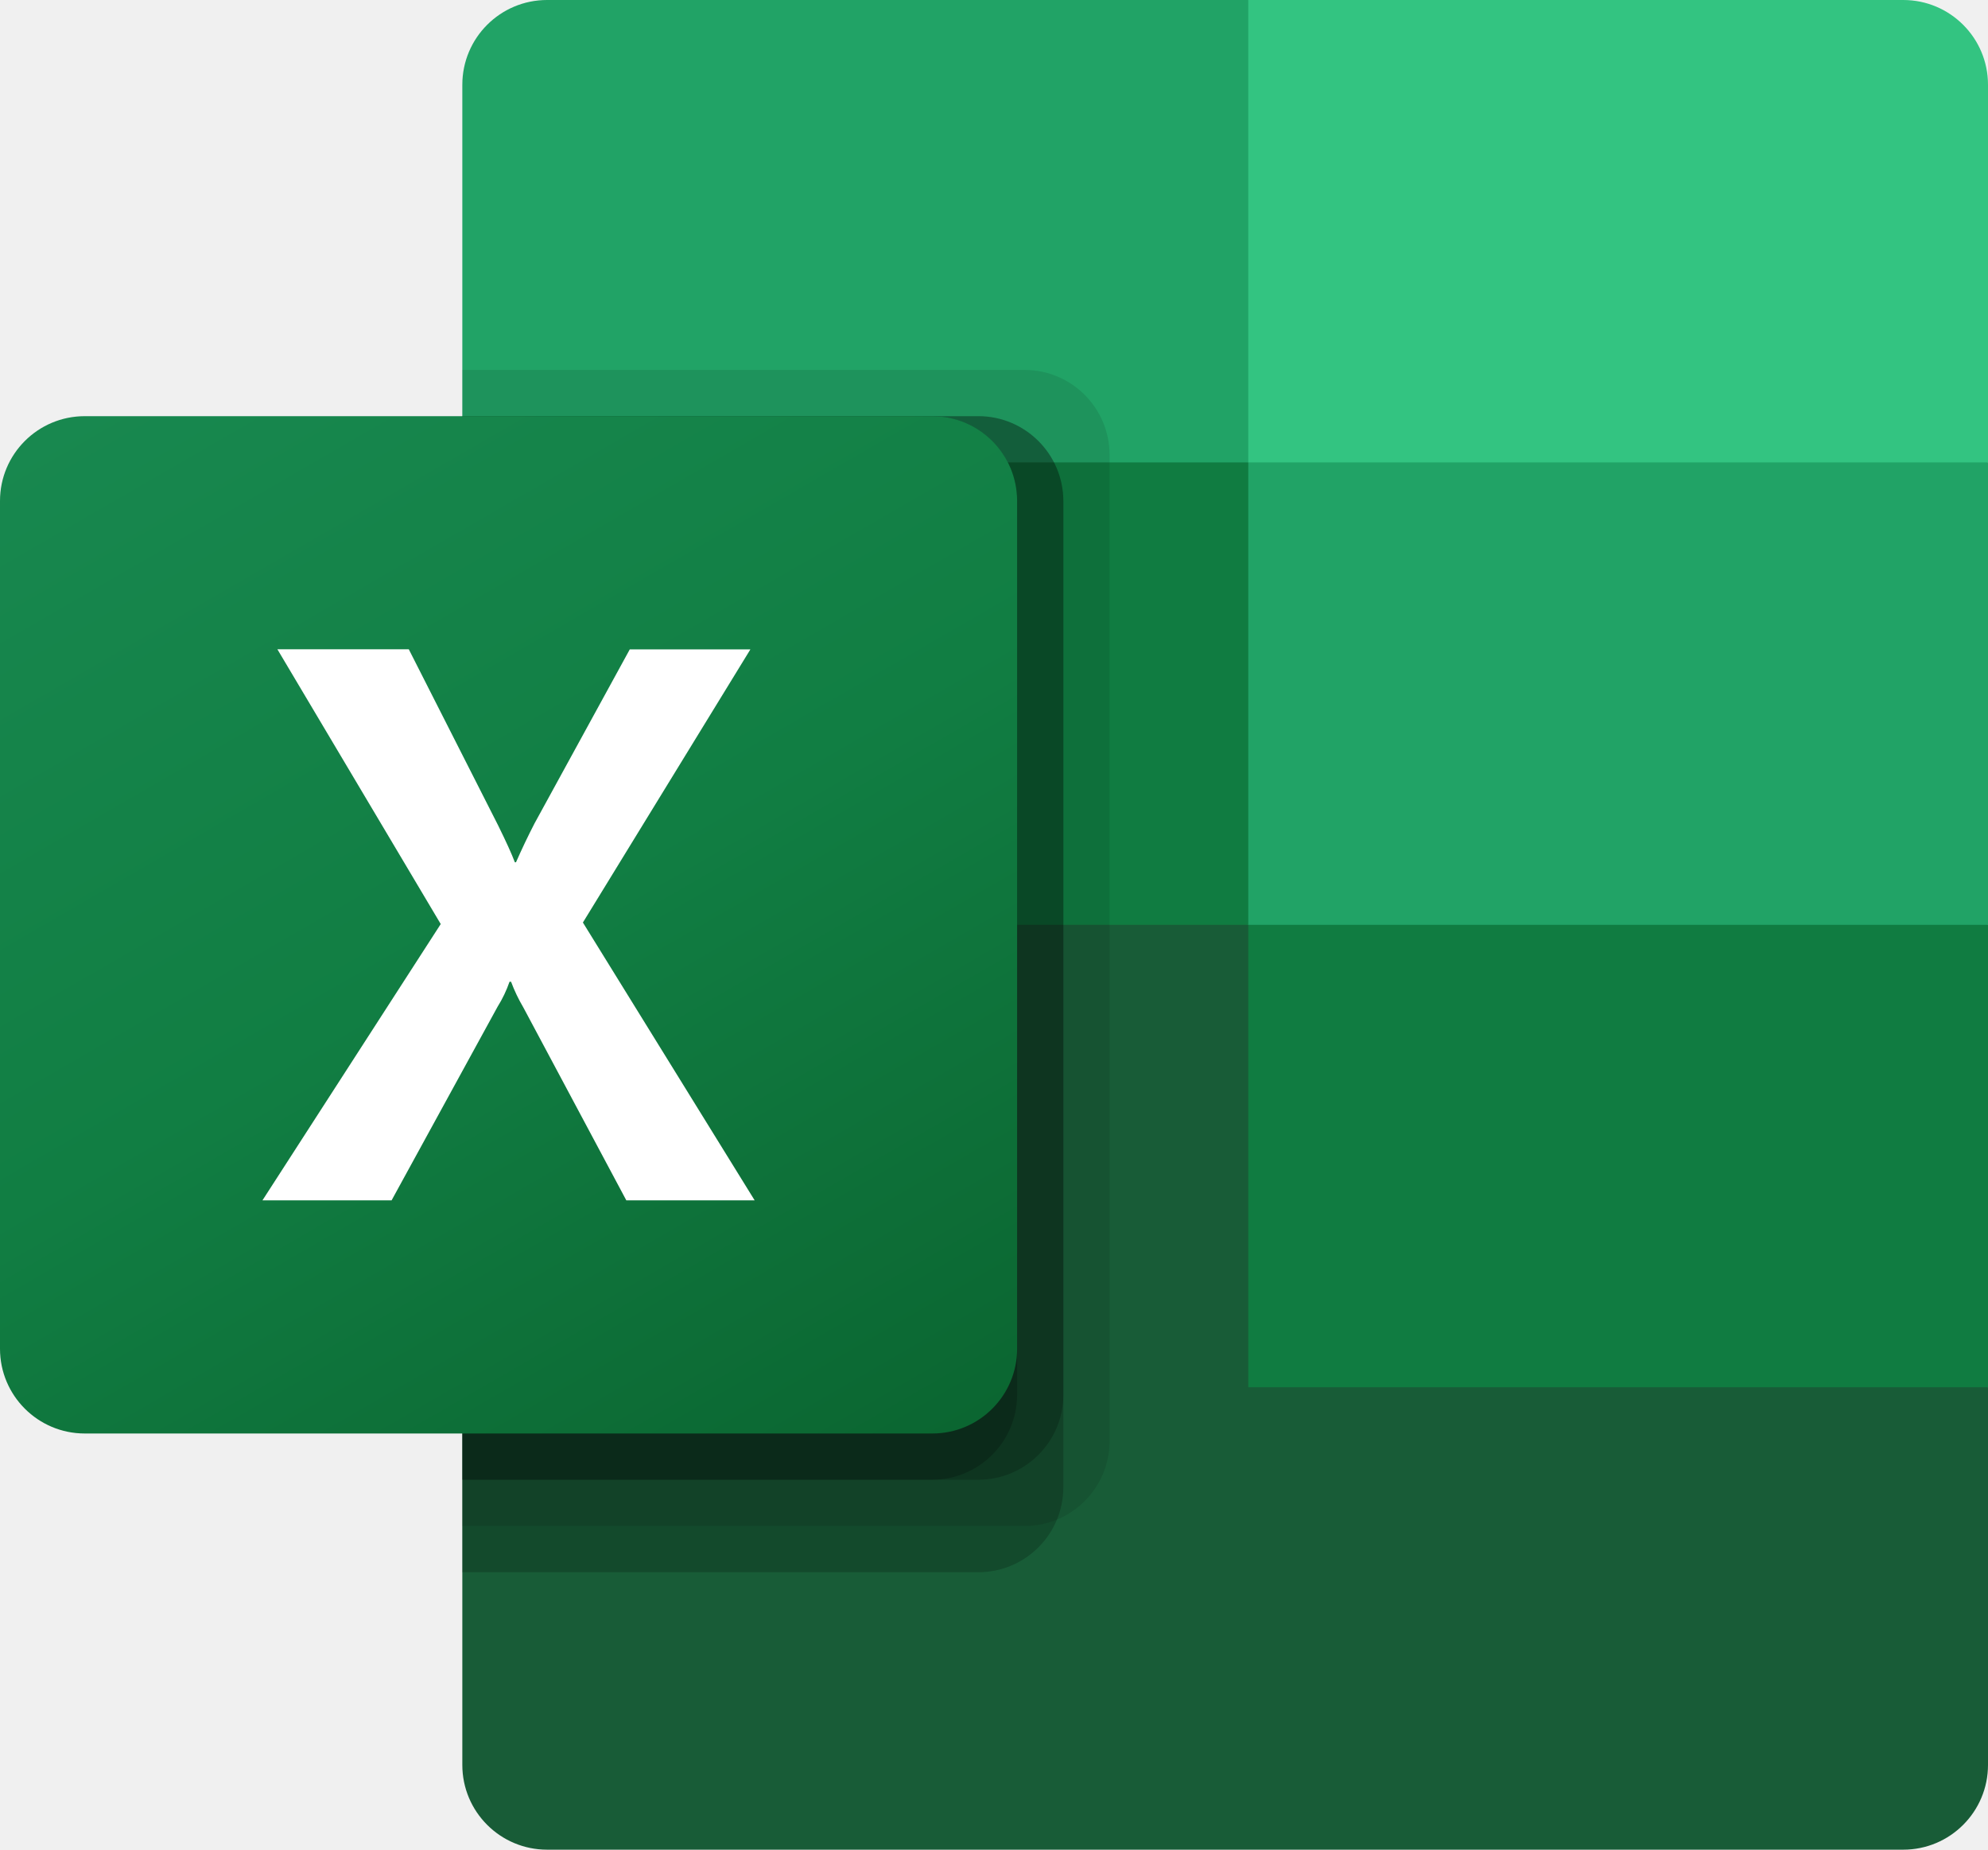
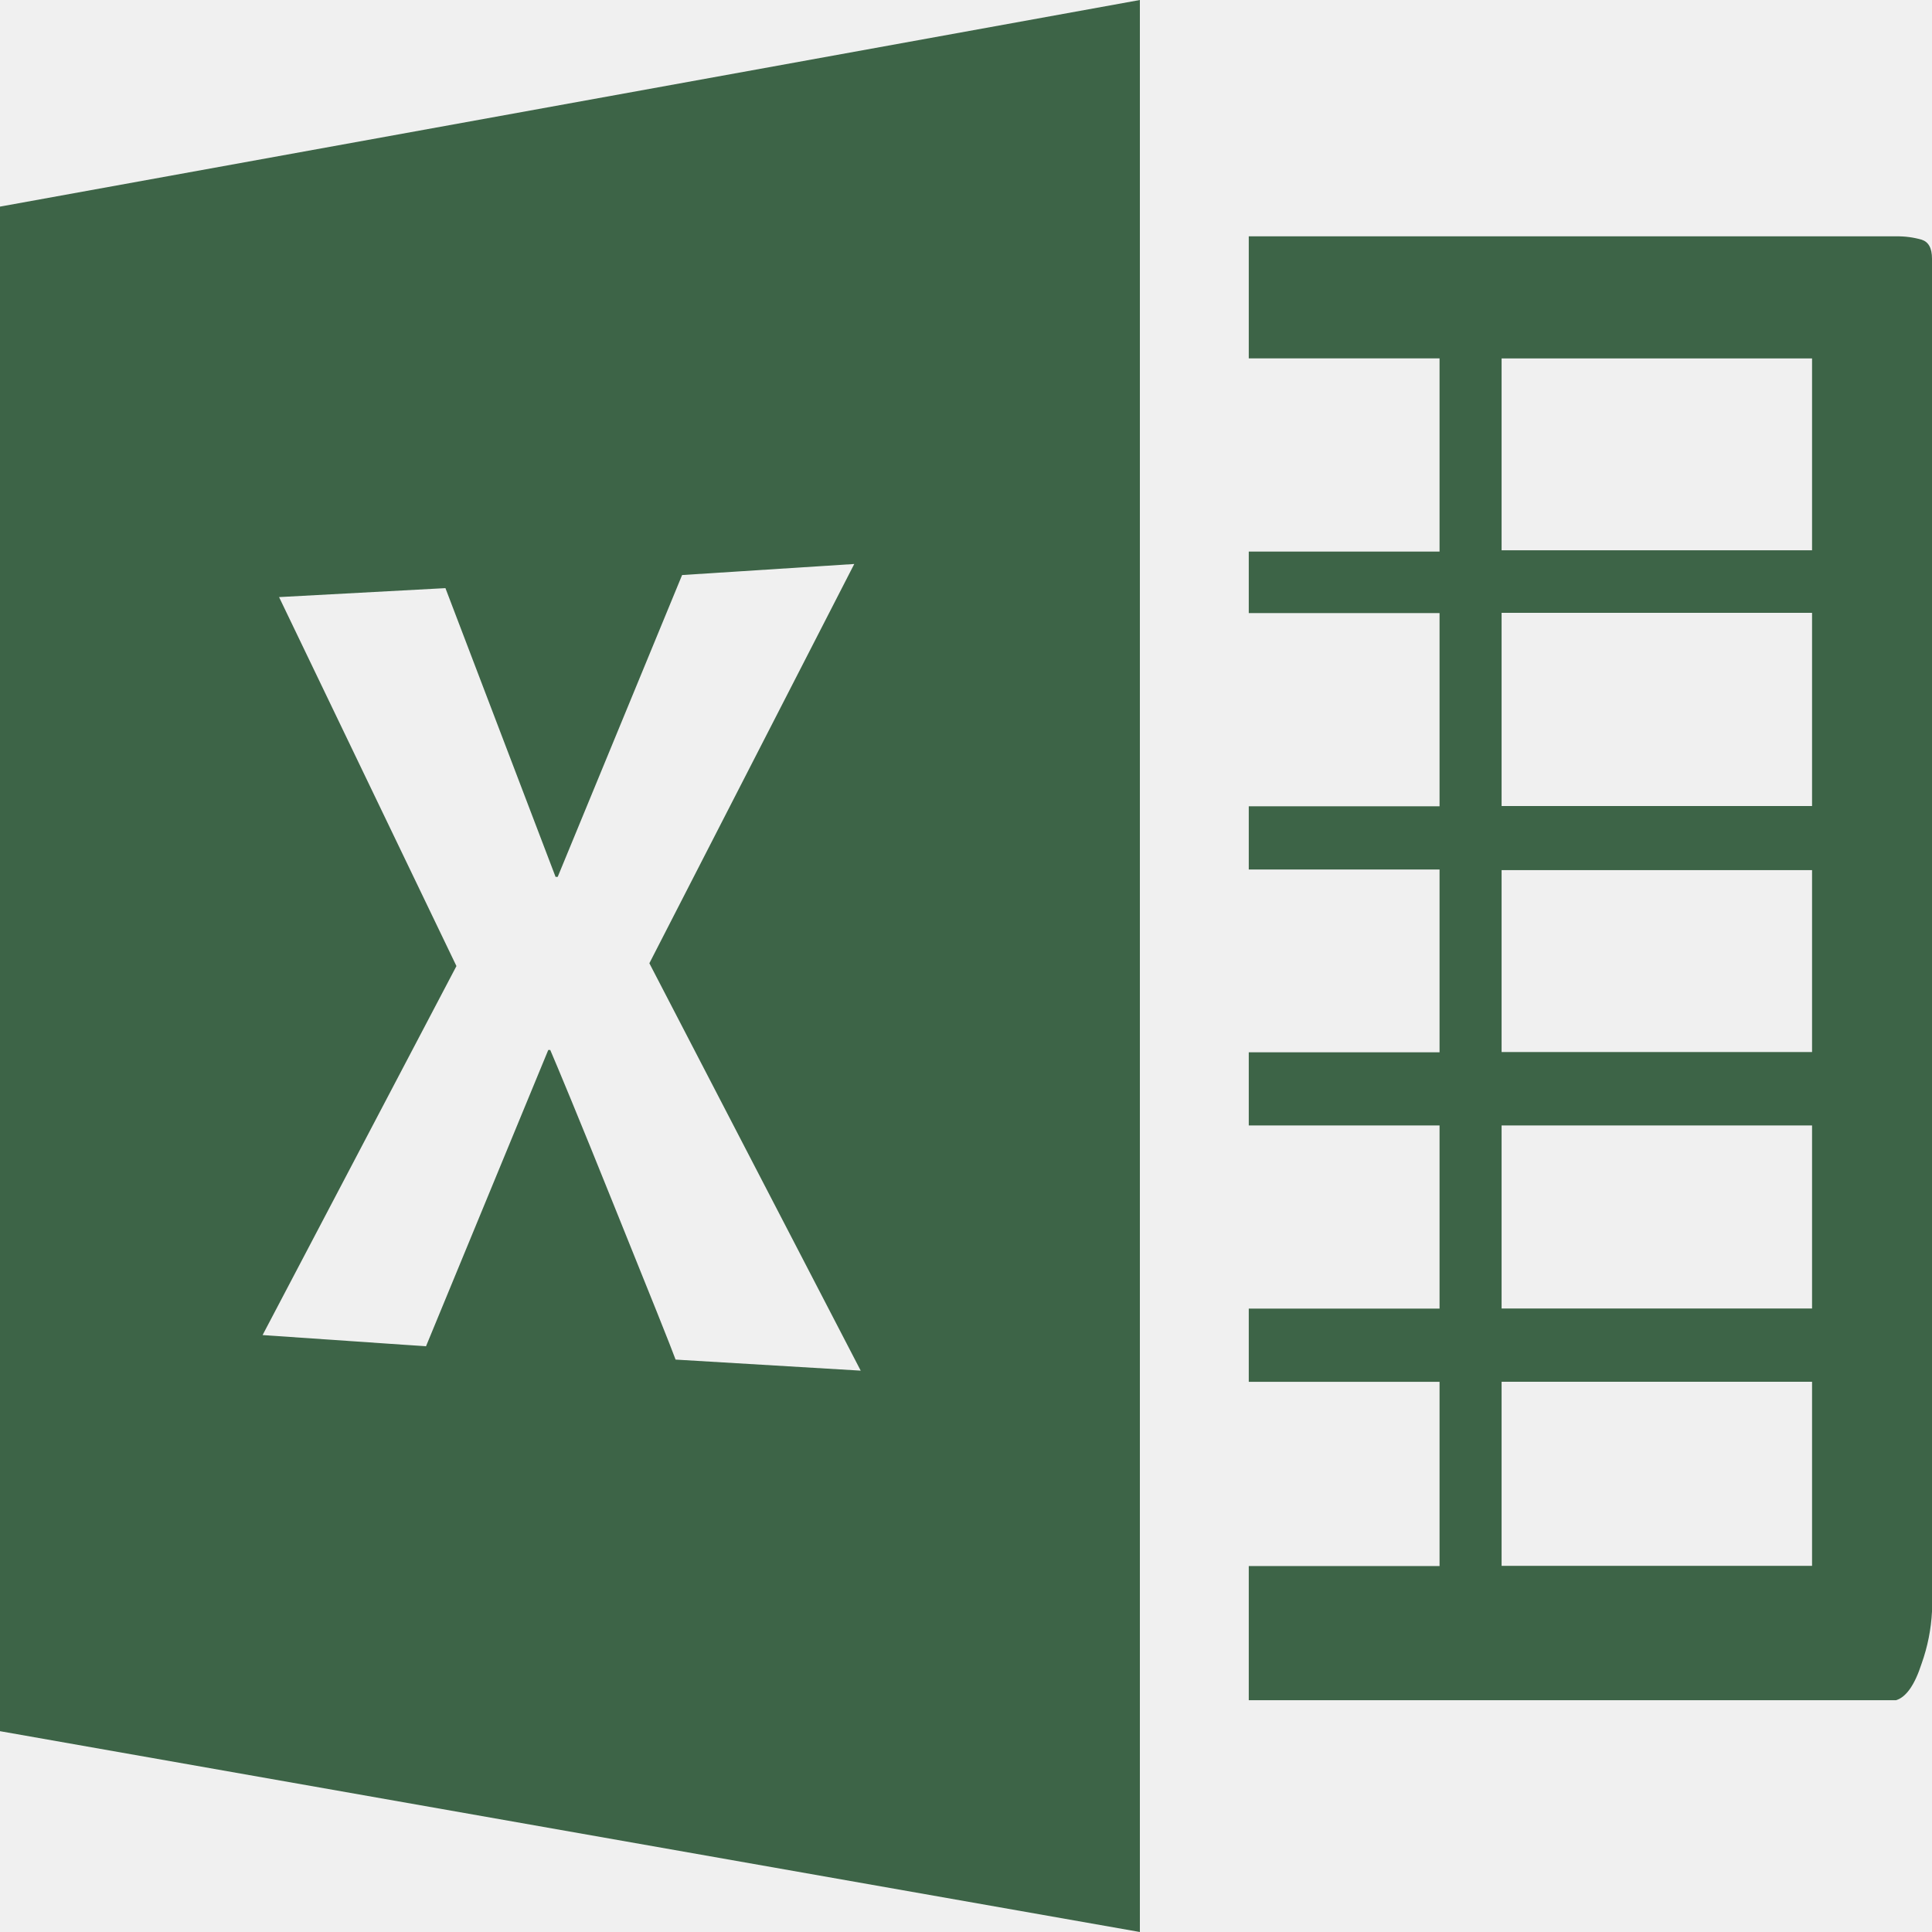
- <svg xmlns="http://www.w3.org/2000/svg" version="1.1" id="Livello_1" x="0px" y="0px" viewBox="0 0 2289.75 2130" enable-background="new 0 0 2289.75 2130" xml:space="preserve">
-   <path fill="#185C37" d="M1437.75,1011.75L532.5,852v1180.393c0,53.907,43.7,97.607,97.607,97.607l0,0h1562.036  c53.907,0,97.607-43.7,97.607-97.607l0,0V1597.5L1437.75,1011.75z" />
-   <path fill="#21A366" d="M1437.75,0H630.107C576.2,0,532.5,43.7,532.5,97.607c0,0,0,0,0,0V532.5l905.25,532.5L1917,1224.75  L2289.75,1065V532.5L1437.75,0z" />
-   <path fill="#107C41" d="M532.5,532.5h905.25V1065H532.5V532.5z" />
-   <path opacity="0.1" enable-background="new    " d="M1180.393,426H532.5v1331.25h647.893c53.834-0.175,97.432-43.773,97.607-97.607  V523.607C1277.825,469.773,1234.227,426.175,1180.393,426z" />
-   <path opacity="0.2" enable-background="new    " d="M1127.143,479.25H532.5V1810.5h594.643  c53.834-0.175,97.432-43.773,97.607-97.607V576.857C1224.575,523.023,1180.977,479.425,1127.143,479.25z" />
-   <path opacity="0.2" enable-background="new    " d="M1127.143,479.25H532.5V1704h594.643c53.834-0.175,97.432-43.773,97.607-97.607  V576.857C1224.575,523.023,1180.977,479.425,1127.143,479.25z" />
-   <path opacity="0.2" enable-background="new    " d="M1073.893,479.25H532.5V1704h541.393c53.834-0.175,97.432-43.773,97.607-97.607  V576.857C1171.325,523.023,1127.727,479.425,1073.893,479.25z" />
-   <linearGradient id="SVGID_1_" gradientUnits="userSpaceOnUse" x1="203.513" y1="1729.018" x2="967.987" y2="404.982" gradientTransform="matrix(1 0 0 -1 0 2132)">
-     <stop offset="0" style="stop-color:#18884F" />
-     <stop offset="0.5" style="stop-color:#117E43" />
-     <stop offset="1" style="stop-color:#0B6631" />
-   </linearGradient>
-   <path fill="url(#SVGID_1_)" d="M97.607,479.25h976.285c53.907,0,97.607,43.7,97.607,97.607v976.285  c0,53.907-43.7,97.607-97.607,97.607H97.607C43.7,1650.75,0,1607.05,0,1553.143V576.857C0,522.95,43.7,479.25,97.607,479.25z" />
-   <path fill="#FFFFFF" d="M302.3,1382.264l205.332-318.169L319.5,747.683h151.336l102.666,202.35  c9.479,19.223,15.975,33.494,19.49,42.919h1.331c6.745-15.336,13.845-30.228,21.3-44.677L725.371,747.79h138.929l-192.925,314.548  L869.2,1382.263H721.378L602.79,1160.158c-5.586-9.45-10.326-19.376-14.164-29.66h-1.757c-3.474,10.075-8.083,19.722-13.739,28.755  l-122.102,223.011H302.3z" />
-   <path fill="#33C481" d="M2192.143,0H1437.75v532.5h852V97.607C2289.75,43.7,2246.05,0,2192.143,0L2192.143,0z" />
-   <path fill="#107C41" d="M1437.75,1065h852v532.5h-852V1065z" />
+ <svg xmlns="http://www.w3.org/2000/svg" width="36" height="36" viewBox="0 0 36 36">
+   <path id="Icon_simple-microsoftexcel" data-name="Icon simple-microsoftexcel" d="M35.33,4.733H23.269V7.007h3.555v3.6H23.269v1.146h3.555v3.6H23.269v1.178h3.555v3.406H23.269V21.3h3.555v3.413H23.269v1.364h3.555V29.51H23.269v2.5H35.33c.19-.058.349-.287.477-.684A3.405,3.405,0,0,0,36,30.358V5.149c0-.2-.066-.313-.193-.354A1.622,1.622,0,0,0,35.33,4.733ZM33.765,29.506H27.98v-3.43h5.785v3.43Zm0-4.795H27.98V21.3h5.785Zm0-4.779H27.98v-3.39h5.785v3.39Zm0-4.584H27.98v-3.6h5.785v3.6Zm0-4.765H27.98V7.008h5.785v3.575ZM0,4.167v28.42l21.24,3.742v-36L0,4.179Zm12.59,21.5q-.122-.335-1.137-2.846c-.673-1.675-1.08-2.649-1.2-2.927h-.037L7.938,25.415l-3.045-.209L8.505,18.33,5.2,11.455,8.3,11.288l2.052,5.38h.04l2.318-5.624,3.208-.206L12.1,18.278l3.938,7.591-3.449-.206Z" transform="translate(0 -0.329)" fill="#3d6447" />
</svg>
